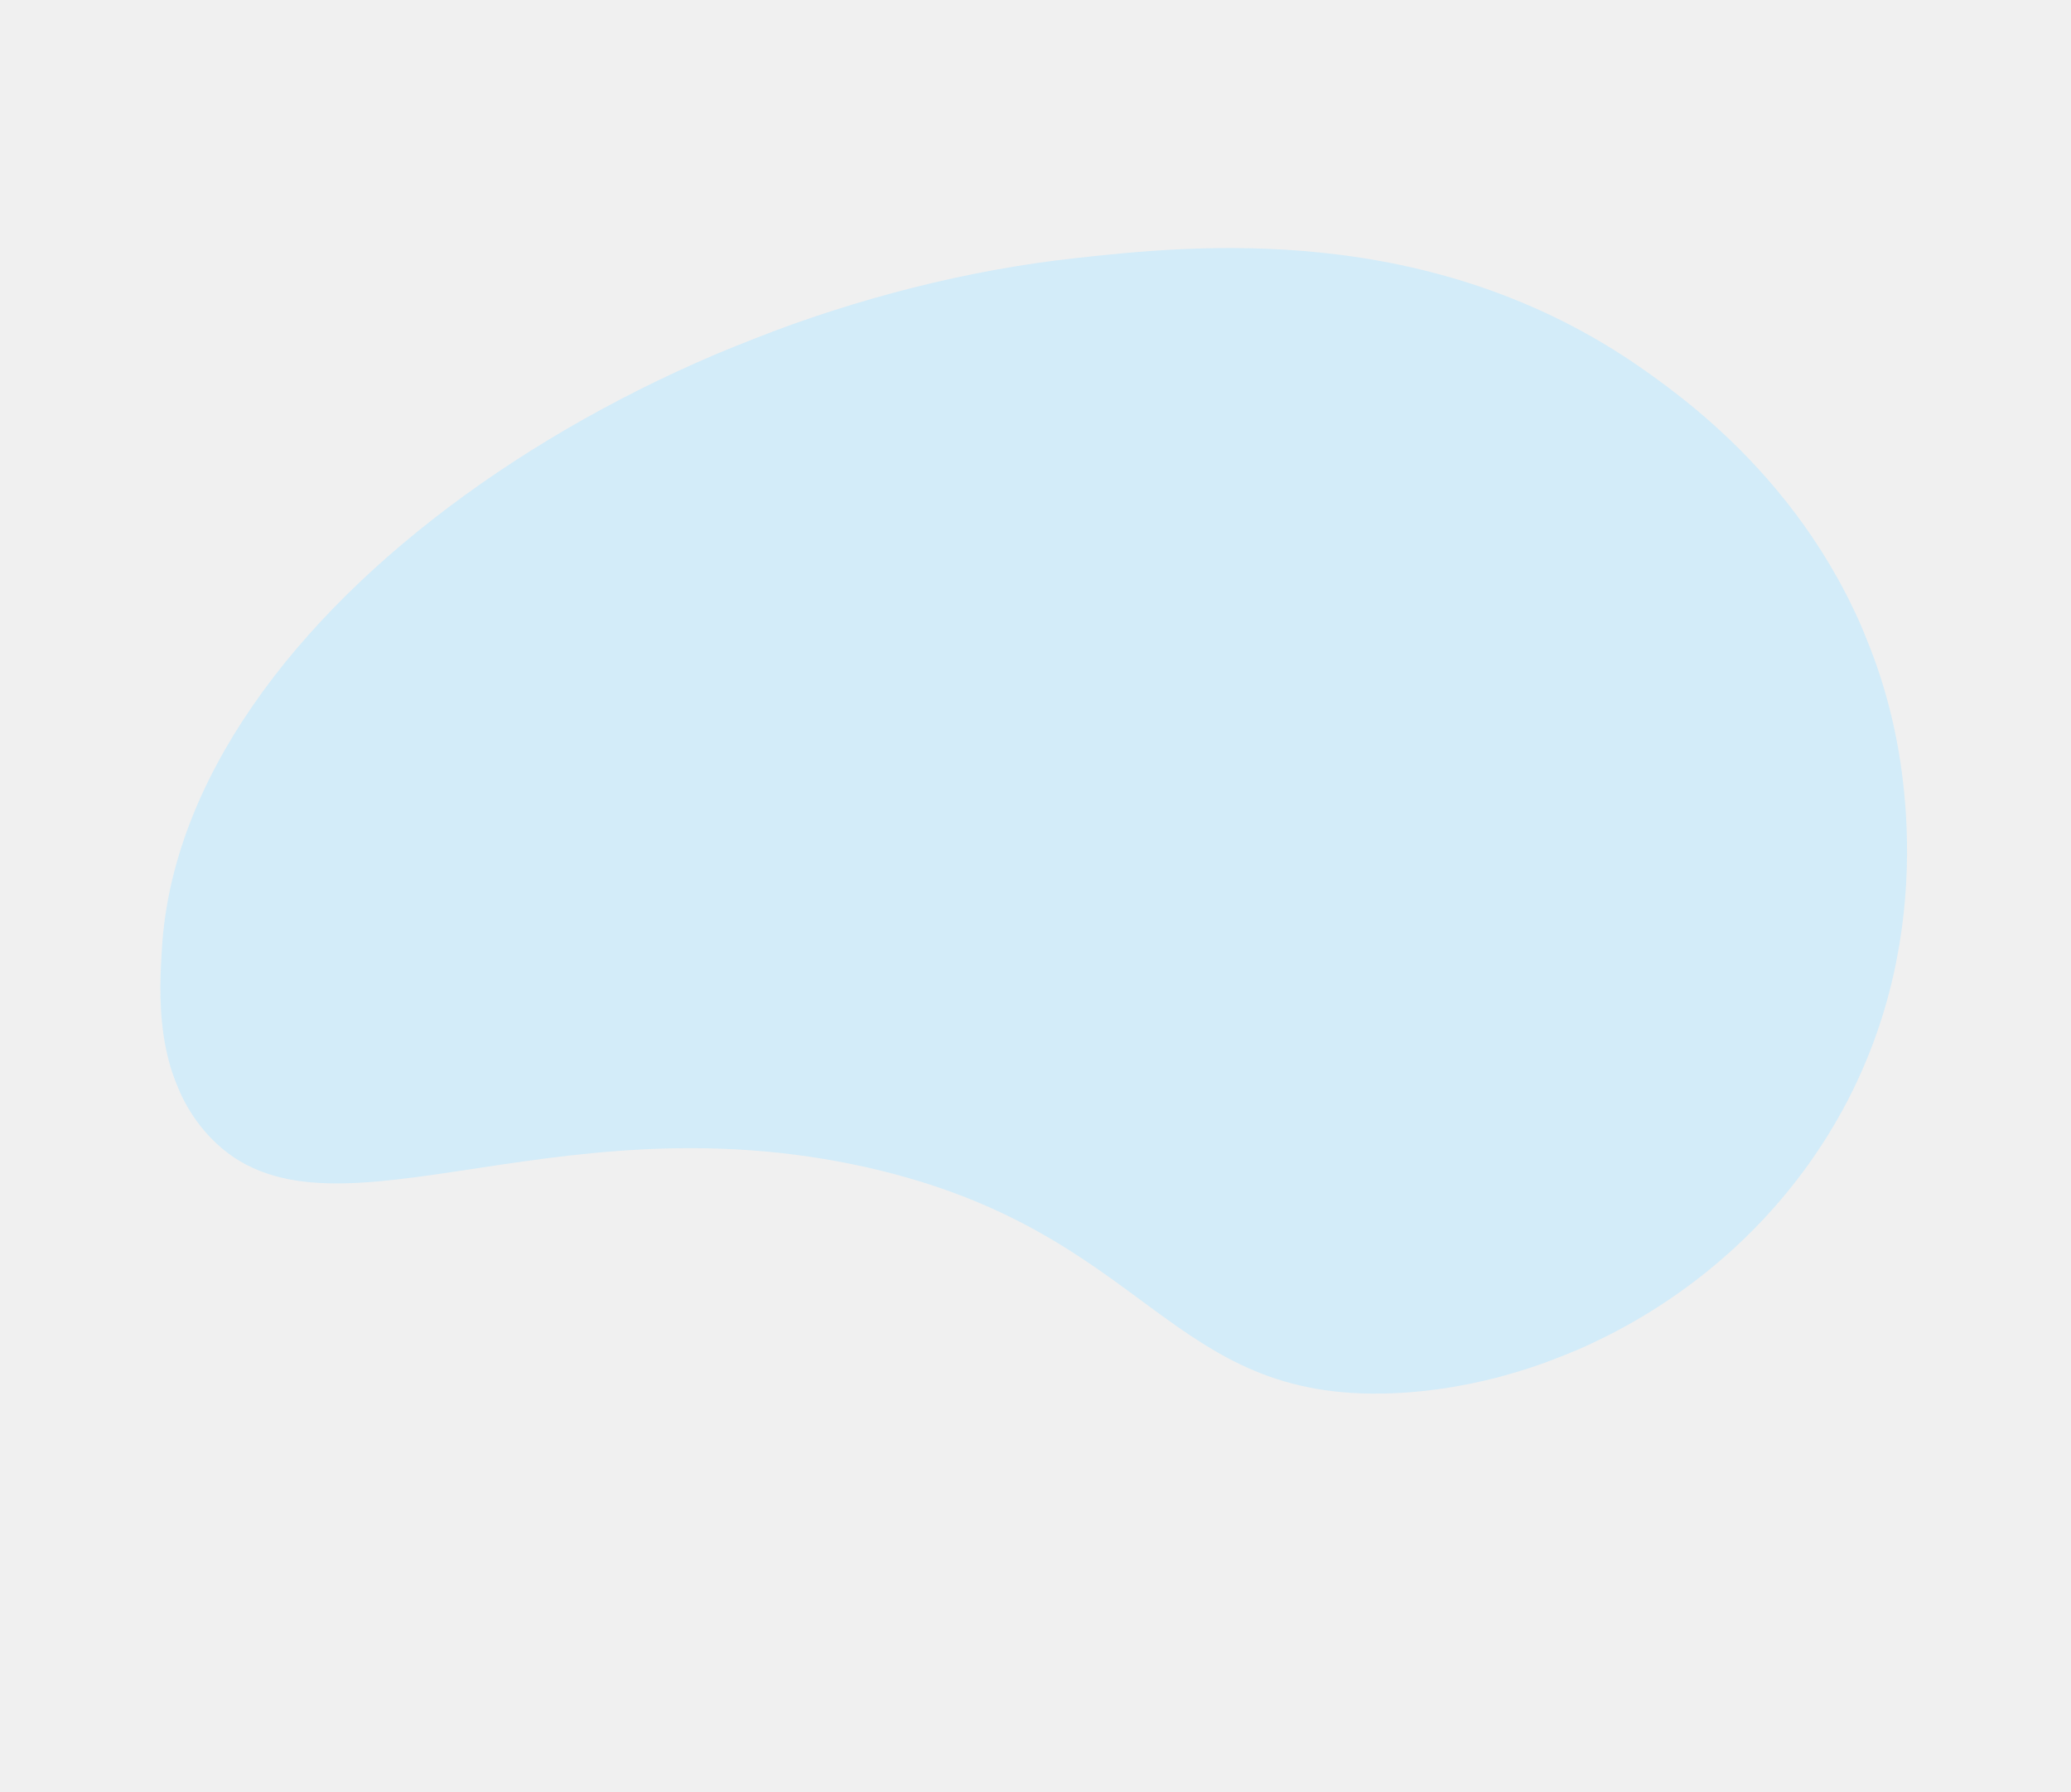
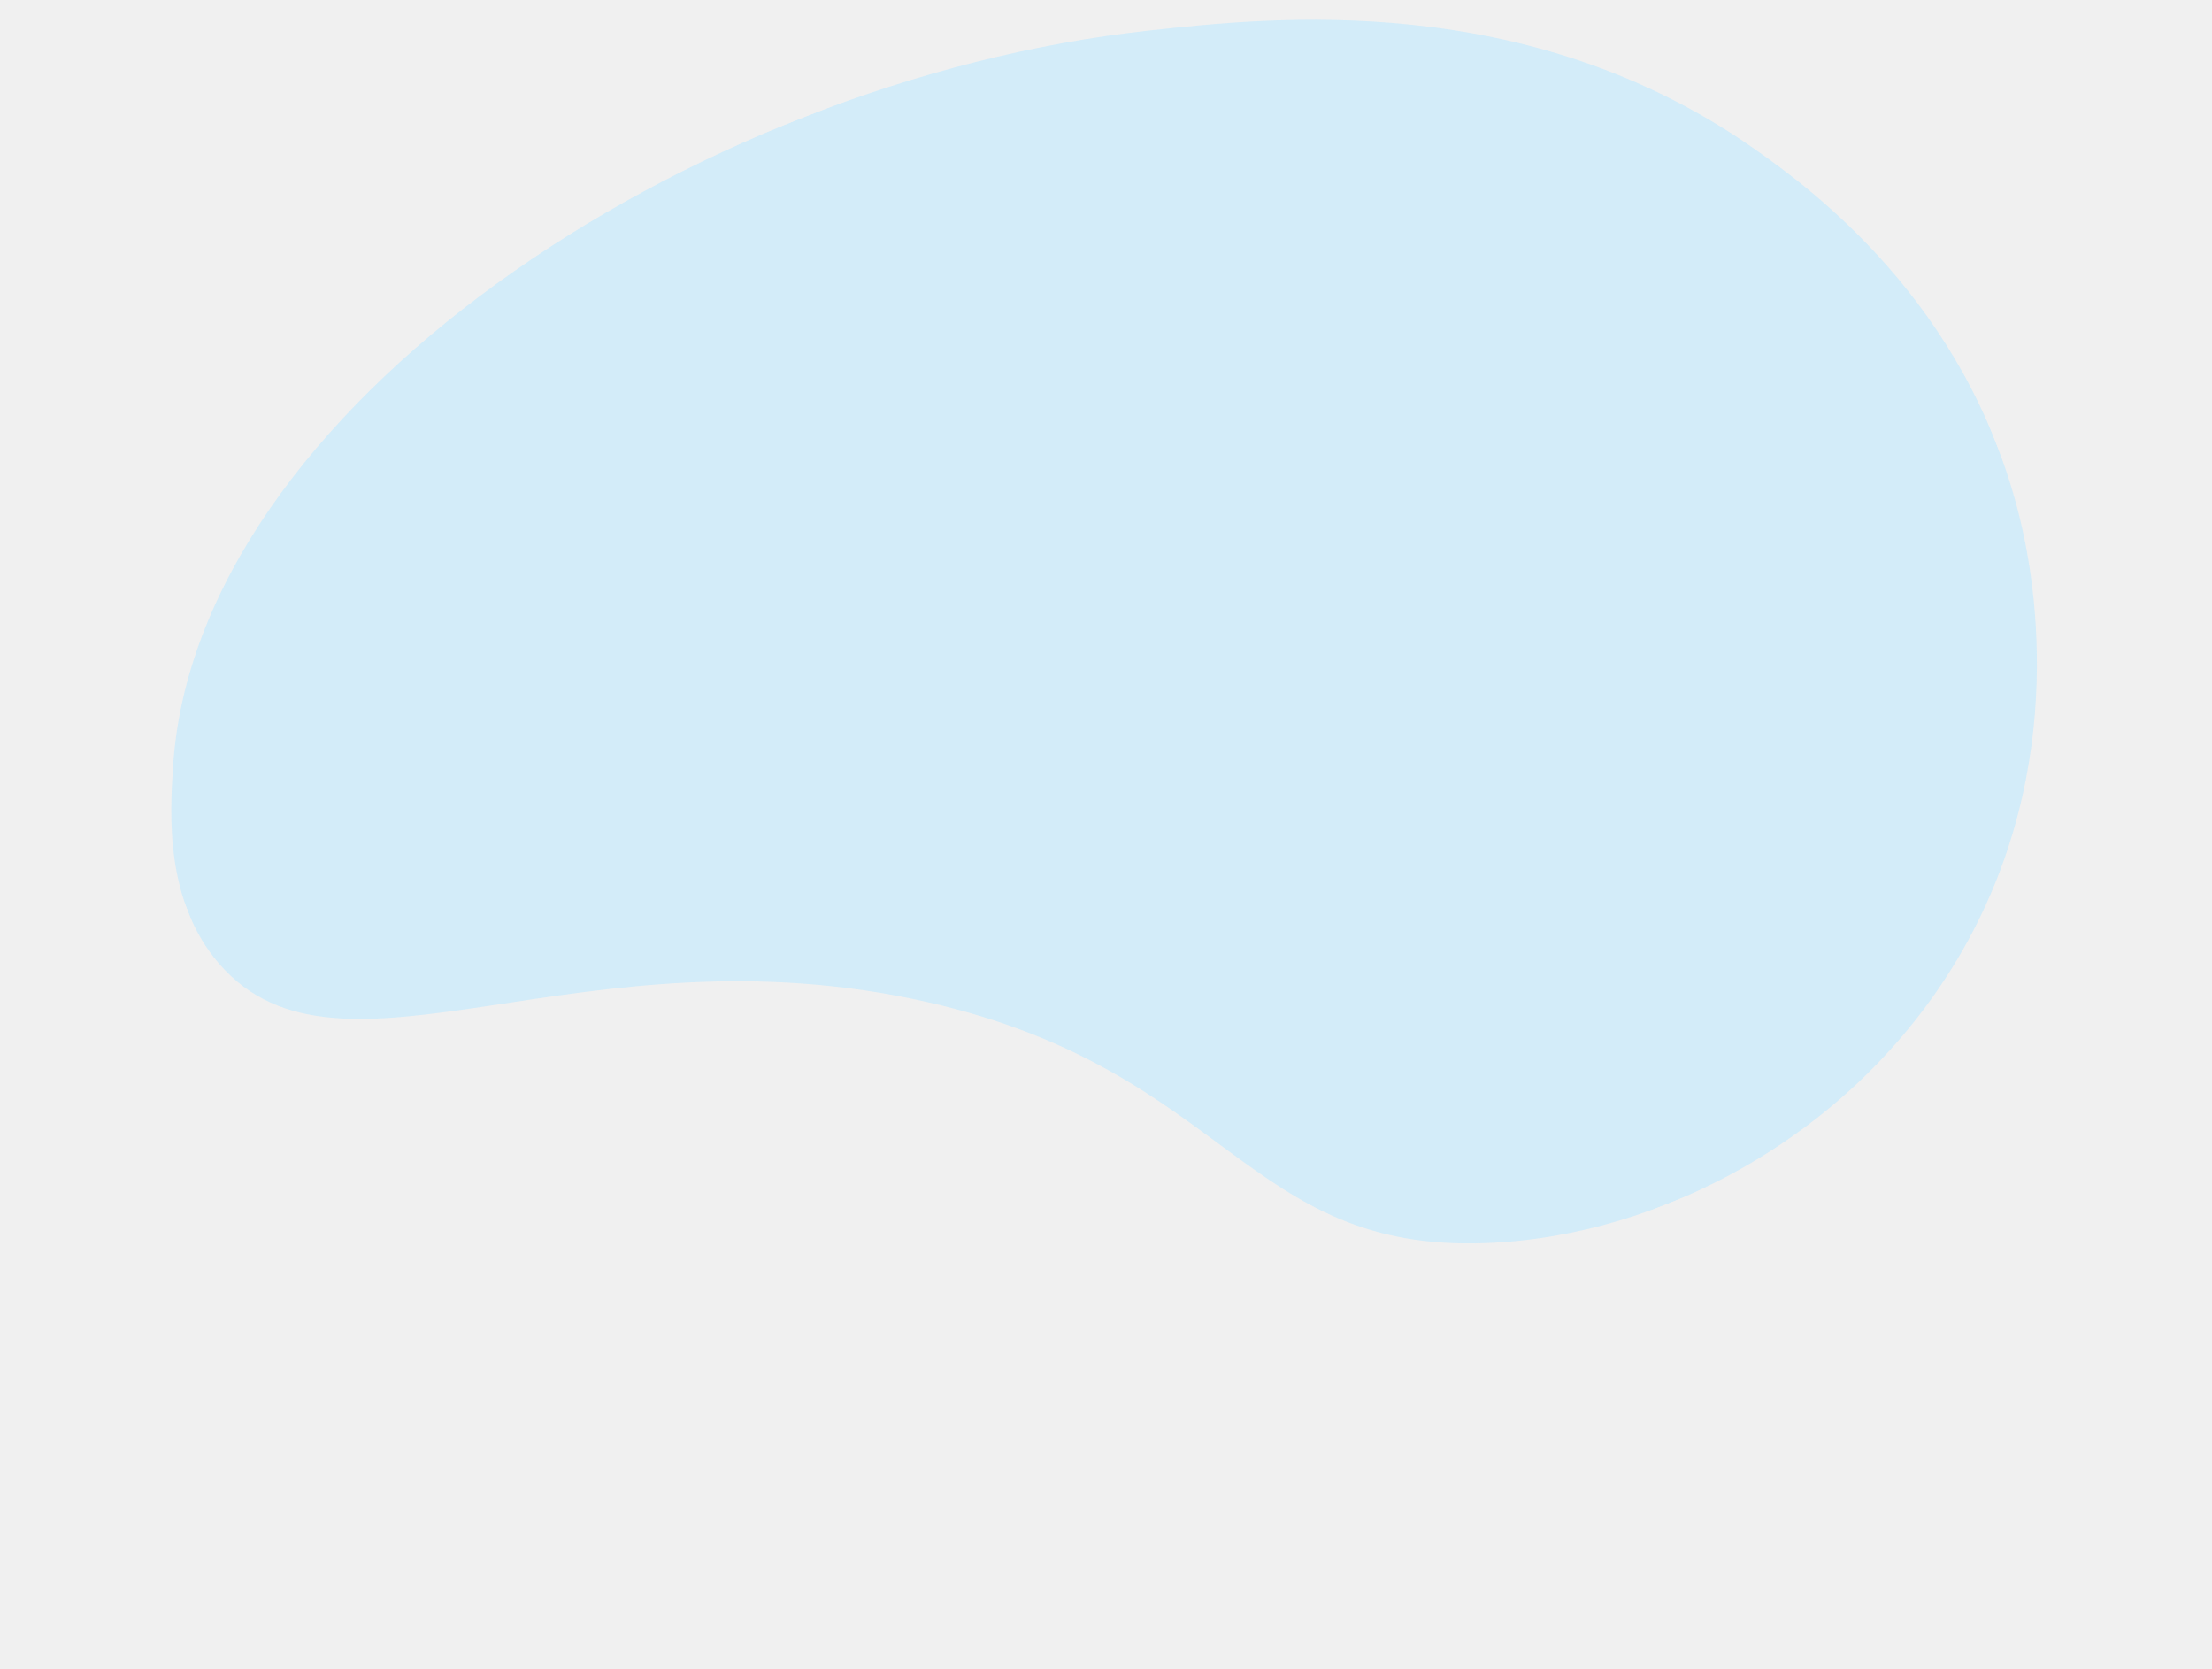
- <svg xmlns="http://www.w3.org/2000/svg" width="1119" height="968" viewBox="0 0 1119 968" fill="none">
+ <svg xmlns="http://www.w3.org/2000/svg" width="1119" height="844" viewBox="0 0 1119 844" fill="none">
  <g opacity="0.6" clip-path="url(#clip0)">
-     <path d="M111.047 611.672C172.423 682.159 293.629 590.97 469.25 630.879C621.359 665.461 630.11 757.318 751.642 752.763C840.431 749.453 937.183 698.185 990.356 608.868C1049 510.389 1027.68 410.13 1021.7 385.801C994.983 276.677 915.698 219.113 887.728 199.453C772.488 118.5 643.173 132.686 581.136 139.461C348.1 164.983 98.614 331.357 87.505 512.239C86.029 535.919 83.342 579.842 111.047 611.672Z" fill="#BFE9FF" />
+     <path d="M111.047 487.672C172.423 558.159 293.629 466.97 469.25 506.879C621.359 541.461 630.11 633.318 751.642 628.763C840.431 625.453 937.183 574.185 990.356 484.868C1049 386.389 1027.68 286.13 1021.7 261.801C994.983 152.677 915.698 95.113 887.728 75.453C772.488 -5.5 643.173 8.686 581.135 15.46C348.1 40.983 98.614 207.357 87.505 388.239C86.029 411.919 83.342 455.841 111.047 487.672Z" fill="#BFE9FF" />
  </g>
  <defs>
    <clipPath id="clip0">
-       <rect width="937.962" height="671.376" fill="white" transform="matrix(0.9307 -0.365783 -0.365783 -0.9307 245.578 967.94)" />
+       <rect width="937.962" height="671.376" fill="white" transform="matrix(0.9307 -0.365783 -0.365783 -0.9307 245.578 843.94)" />
    </clipPath>
  </defs>
</svg>
